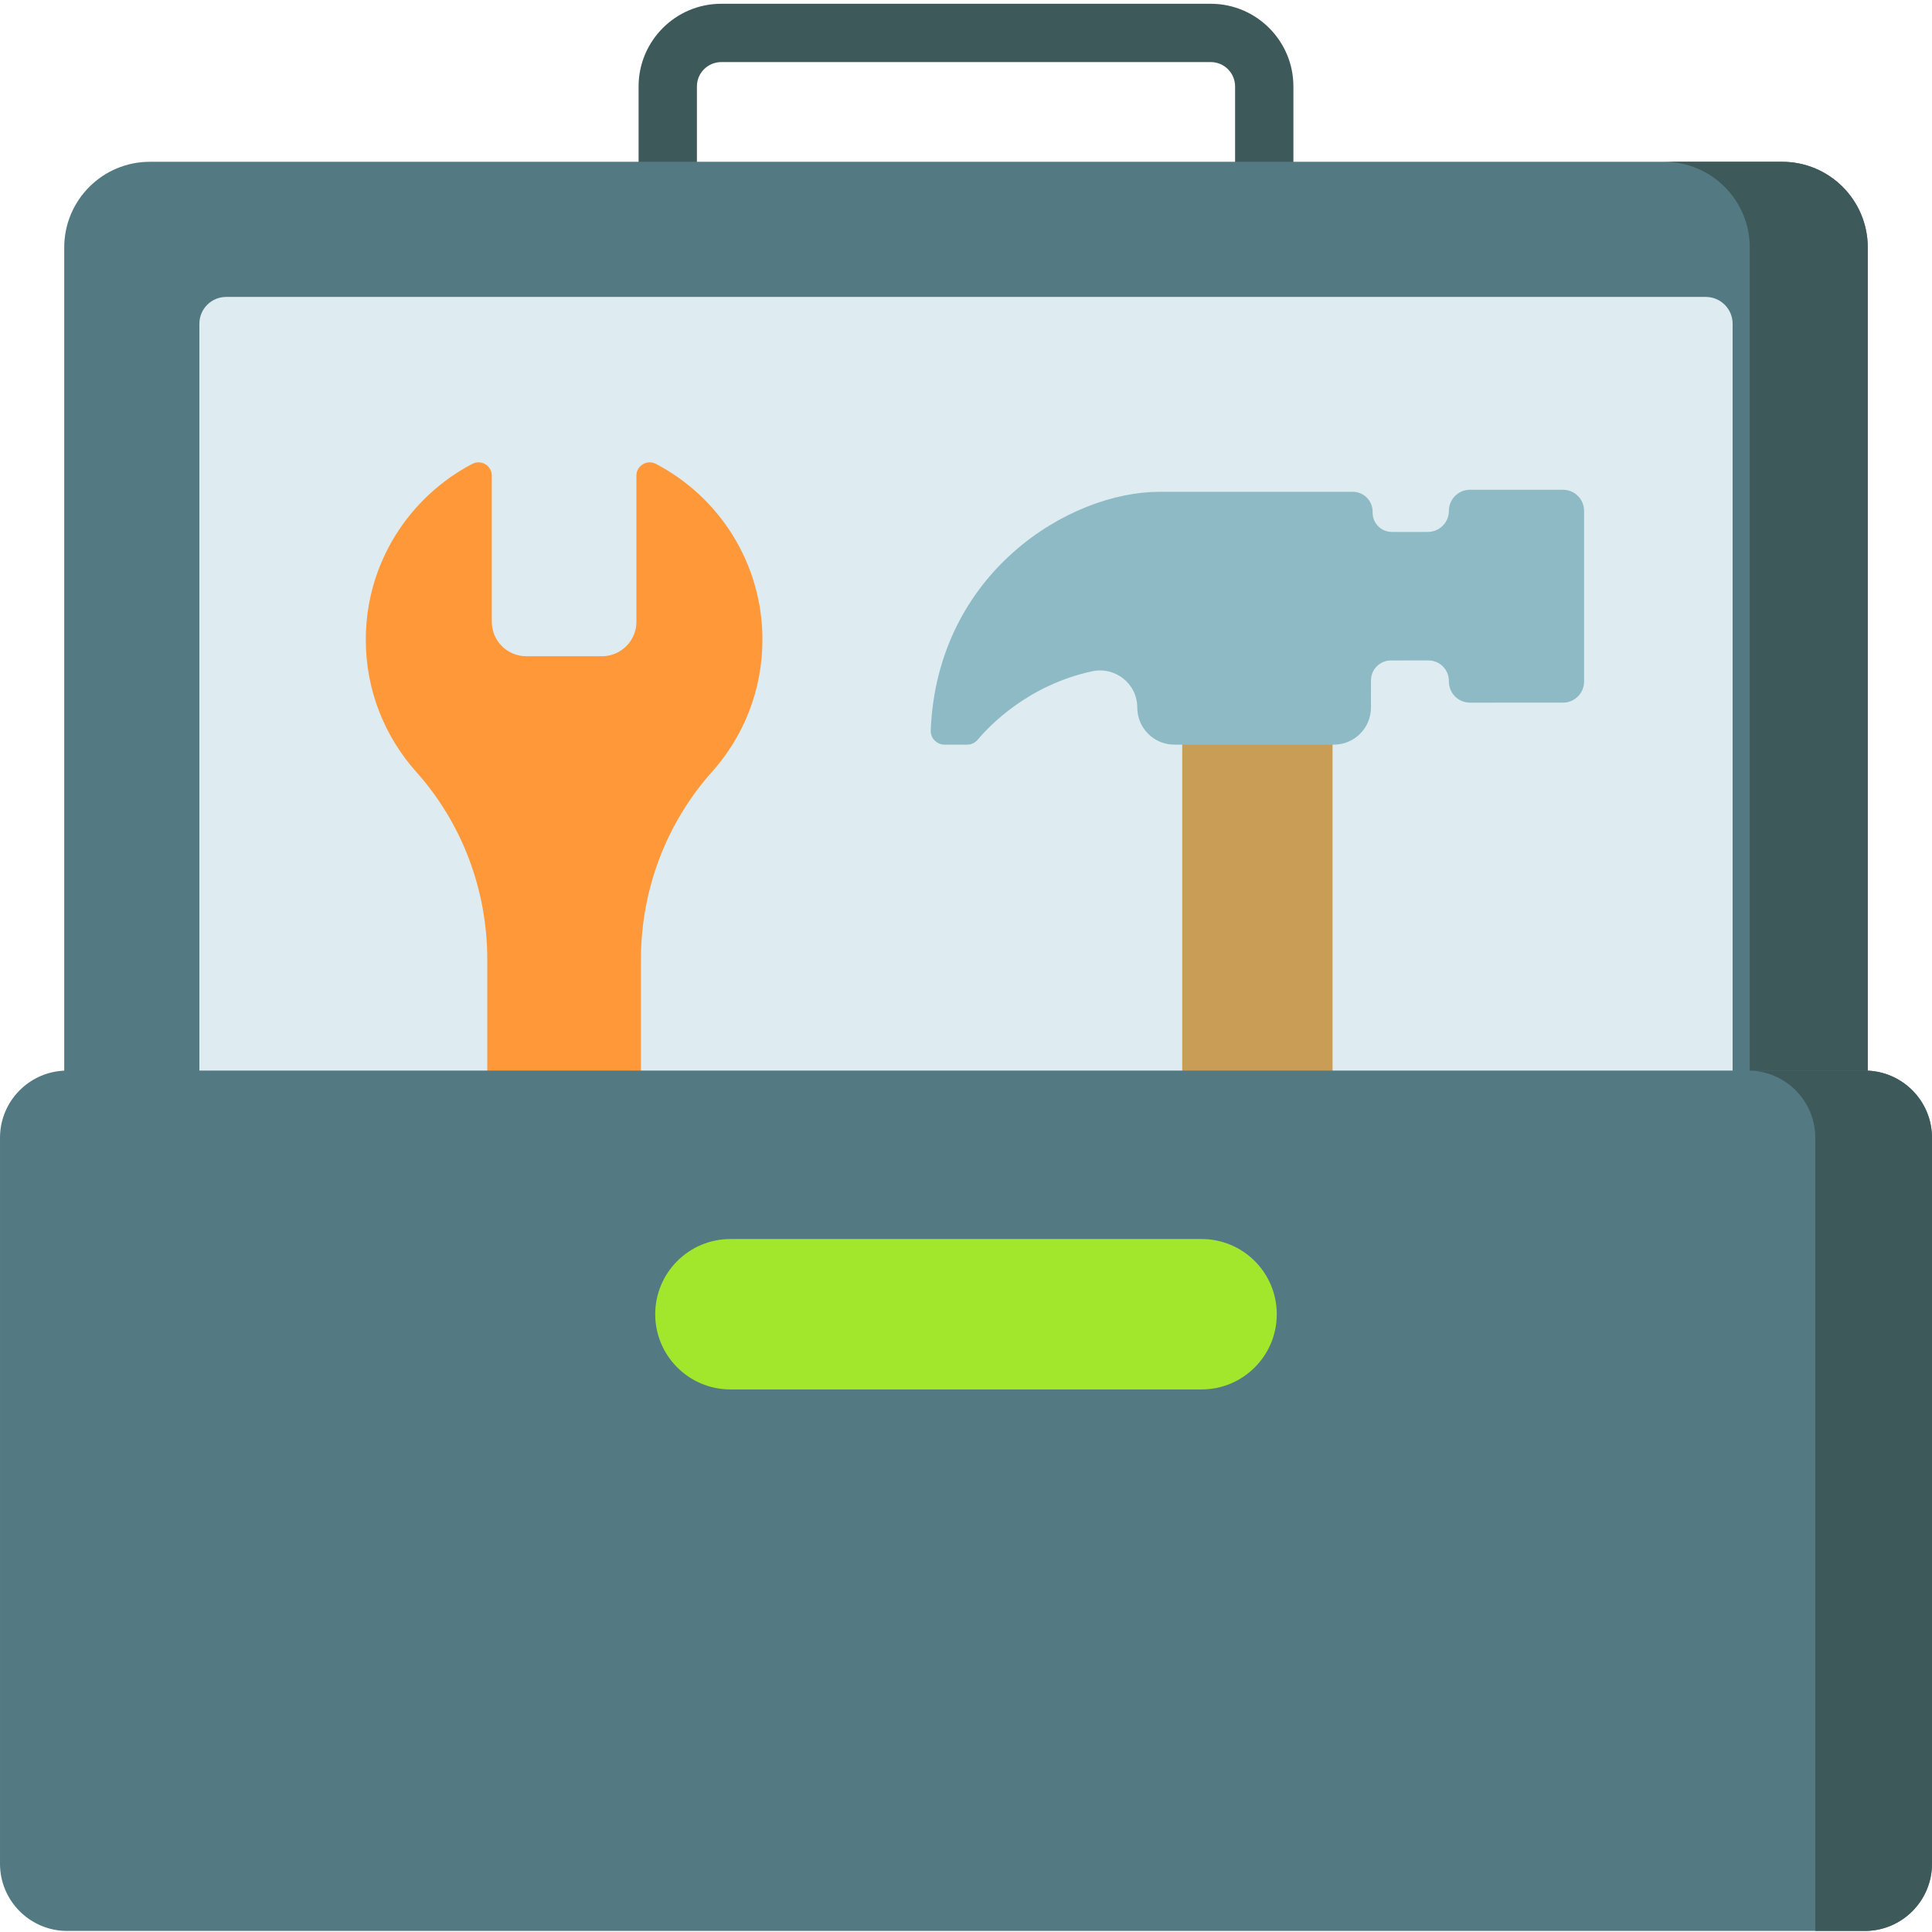
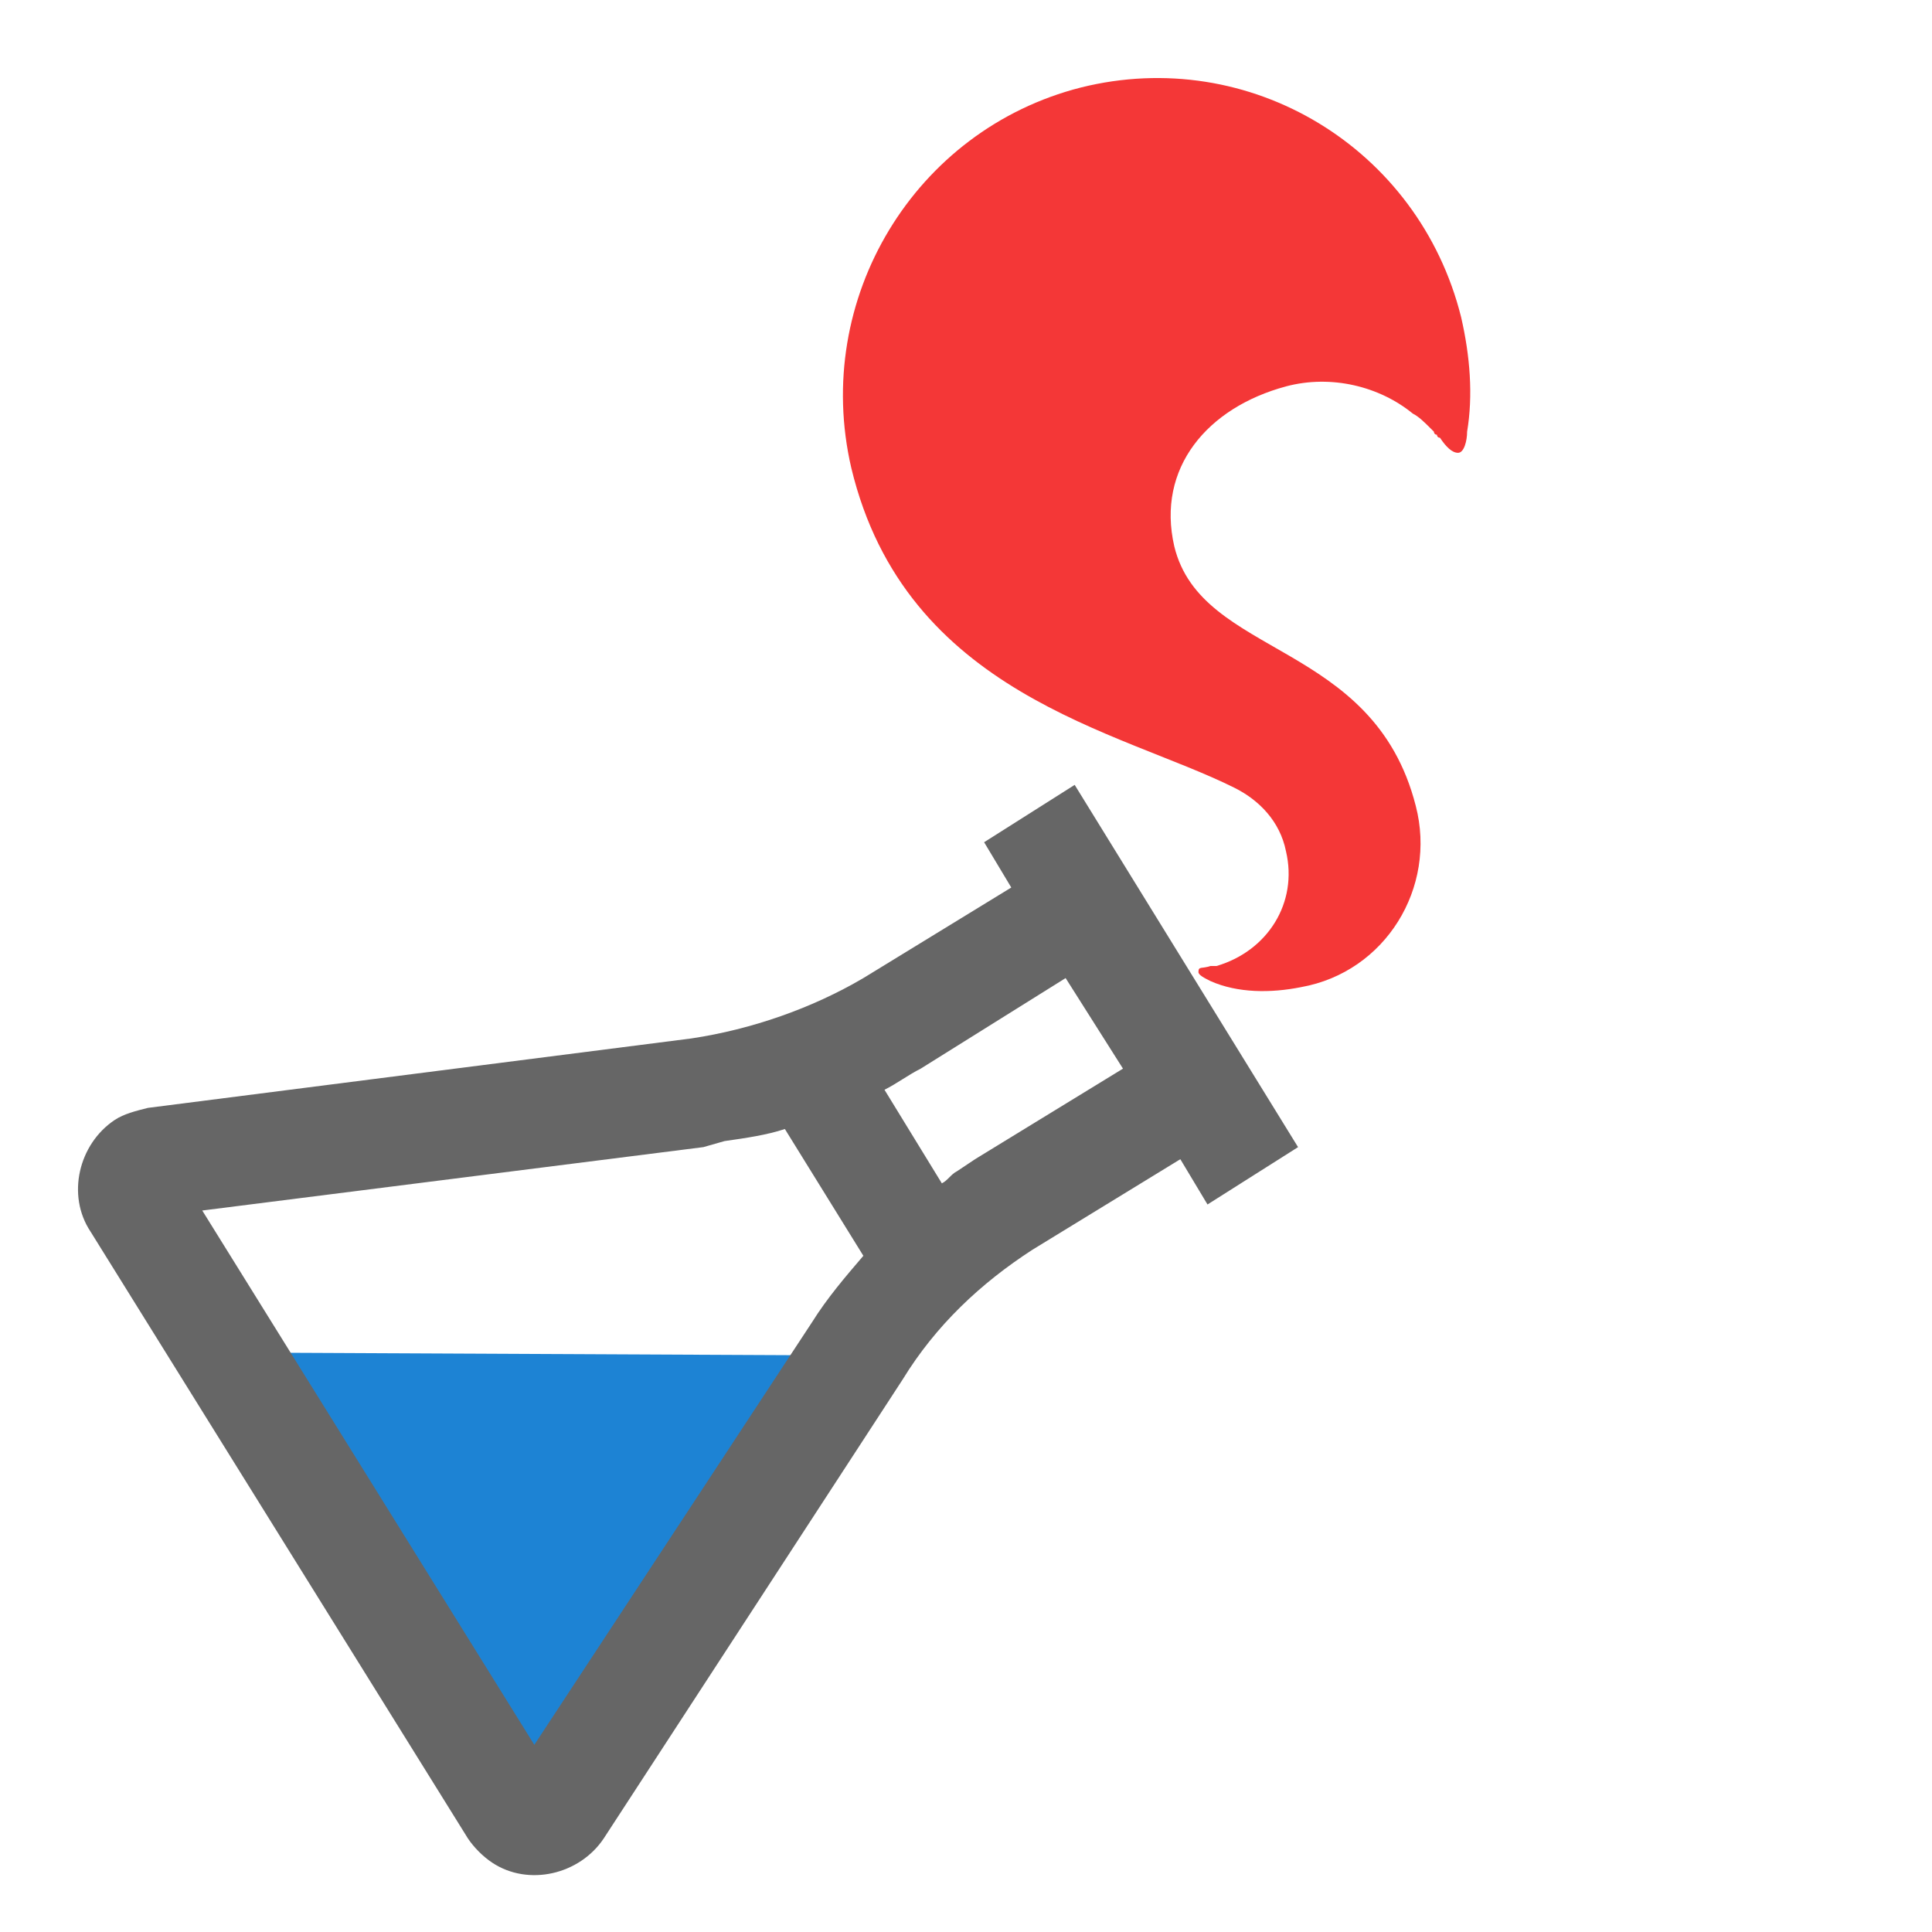
- <svg xmlns="http://www.w3.org/2000/svg" height="512" viewBox="0 -1 512 512" width="512">
-   <path d="m335.039 61.867c-4.266 0-7.727-3.457-7.727-7.727v-32.238c0-3.555-2.891-6.449-6.445-6.449h-129.734c-3.555 0-6.445 2.895-6.445 6.449v32.238c0 4.27-3.461 7.727-7.727 7.727-4.27 0-7.727-3.457-7.727-7.727v-32.238c0-12.078 9.824-21.902 21.902-21.902h129.73c12.074 0 21.898 9.824 21.898 21.902v32.238c0 4.27-3.457 7.727-7.727 7.727zm0 0" fill="#3e5959" />
-   <path d="m494.977 383.098h-477.953v-318.523c0-12.539 10.164-22.699 22.699-22.699h432.555c12.535 0 22.699 10.16 22.699 22.699zm0 0" fill="#537983" />
-   <path d="m472.277 41.875h-31.273c12.535 0 22.699 10.164 22.699 22.699v318.523h31.273v-318.523c0-12.539-10.164-22.699-22.699-22.699zm0 0" fill="#3e5959" />
-   <path d="m52.836 347.285v-262.488c0-3.926 3.184-7.109 7.109-7.109h392.109c3.926 0 7.109 3.184 7.109 7.109v262.488zm0 0" fill="#deecf1" />
-   <path d="m129.133 253.227v95.418h40.727v-95.418c0-18.305 6.637-36.035 18.836-49.68 8.309-9.297 13.359-21.562 13.359-35.012 0-20.254-11.453-37.828-28.238-46.605-2.344-1.227-5.16.469-5.16 3.113v38.73c0 5.043-4.09 9.133-9.133 9.133h-20.055c-5.047 0-9.137-4.086-9.137-9.133v-38.73c0-2.645-2.812-4.34-5.16-3.113-16.781 8.777-28.234 26.355-28.234 46.605 0 13.449 5.051 25.715 13.359 35.012 12.199 13.648 18.836 31.375 18.836 49.68zm0 0" fill="#ff9838" />
-   <path d="m313.305 180.871h39.84v130.293h-39.84zm0 0" fill="#ca9d56" />
-   <path d="m383.969 134.379c0 3.086-2.5 5.586-5.586 5.586-2.977.004-6.605.004-9.512.004-2.848.004-5.141-2.316-5.113-5.164v-.133c.027-2.953-2.336-5.344-5.266-5.344l-51.219.004c-23.852 0-58.922 21.348-60.621 63.227-.082 2.066 1.602 3.781 3.672 3.781h5.973c1.082 0 2.109-.473 2.805-1.305 3.121-3.734 13.32-14.434 30.285-18.129 6.16-1.344 12 3.293 12 9.598 0 5.434 4.402 9.836 9.836 9.836h42.258c5.426 0 9.828-4.391 9.836-9.816l.012-7.277c.031-2.887 2.379-5.215 5.27-5.215l9.938-.008c3 0 5.43 2.43 5.43 5.426v.141c0 3.117 2.508 5.621 5.594 5.621 6.723-.004 17.93-.004 24.648-.004 3.086 0 5.59-2.504 5.59-5.59v-45.242c0-3.086-2.504-5.586-5.59-5.586-6.719 0-17.934 0-24.656 0-3.082.004-5.582 2.504-5.582 5.59zm0 0" fill="#8ebac5" />
-   <path d="m494.188 510.719h-476.375c-9.836 0-17.812-7.973-17.812-17.809v-192.379c0-9.84 7.977-17.816 17.812-17.816h476.375c9.84 0 17.812 7.977 17.812 17.816v192.379c0 9.836-7.977 17.809-17.812 17.809zm0 0" fill="#537983" />
-   <path d="m494.188 282.715h-30.93c9.836 0 17.812 7.977 17.812 17.816v210.188h13.117c9.836 0 17.812-7.973 17.812-17.812v-192.375c0-9.84-7.977-17.816-17.812-17.816zm0 0" fill="#3e5959" />
-   <path d="m318.43 367.215h-124.859c-11.004 0-19.93-8.922-19.93-19.93 0-11.008 8.926-19.93 19.93-19.93h124.859c11.008 0 19.93 8.922 19.93 19.93 0 11.008-8.926 19.93-19.93 19.93zm0 0" fill="#a3e72d" />
+ <svg xmlns="http://www.w3.org/2000/svg" viewBox="0 0 64 64" width="64" height="64">
+   <path fill="#1d83d4" d="M17.3 59.3L6.7 44.8l21.2.1-3.5 4.3z" />
+   <path d="M46.9 26.7c-1.4-5.5-7.1-4.9-8-8.6-.6-2.6 1.1-4.6 3.7-5.3 1.5-.4 3.1 0 4.2.9.2.1.4.3.6.5l.1.1s0 .1.1.1c0 0 0 .1.1.1.2.3.4.5.6.5.2 0 .3-.4.3-.7.2-1.2.1-2.5-.2-3.8-1.4-5.6-7-9-12.6-7.6-5.5 1.4-8.9 7-7.6 12.6 1.8 7.5 8.9 8.7 12.7 10.6.8.4 1.5 1.1 1.7 2.1.4 1.7-.6 3.3-2.3 3.8h-.2c-.3.1-.4 0-.4.2 0 .1.2.2.4.3.9.4 2 .4 3 .2 2.8-.5 4.5-3.3 3.8-6z" fill="#f43737" />
+   <path d="M43 38l-3 1.9-.9-1.5-4.9 3c-1.7 1.1-3.2 2.5-4.3 4.3L20 60.9c-.8 1.2-2.5 1.6-3.7.8-.3-.2-.6-.5-.8-.8L3 40.8c-.8-1.2-.4-2.9.8-3.7.3-.2.7-.3 1.1-.4l18-2.3c2-.3 4-1 5.7-2l4.9-3-.9-1.5 3-1.9L43 38zm-14.4 3.6L26 37.4c-.6.2-1.3.3-2 .4l-.7.2-16.6 2.1 11 17.7 9.2-14c.5-.8 1.1-1.5 1.7-2.2zm1.9-6.2c-.4.2-.8.5-1.2.7l1.9 3.1c.2-.1.3-.3.5-.4l.6-.4 4.9-3-1.9-3-4.8 3z" fill="#666" />
</svg>
